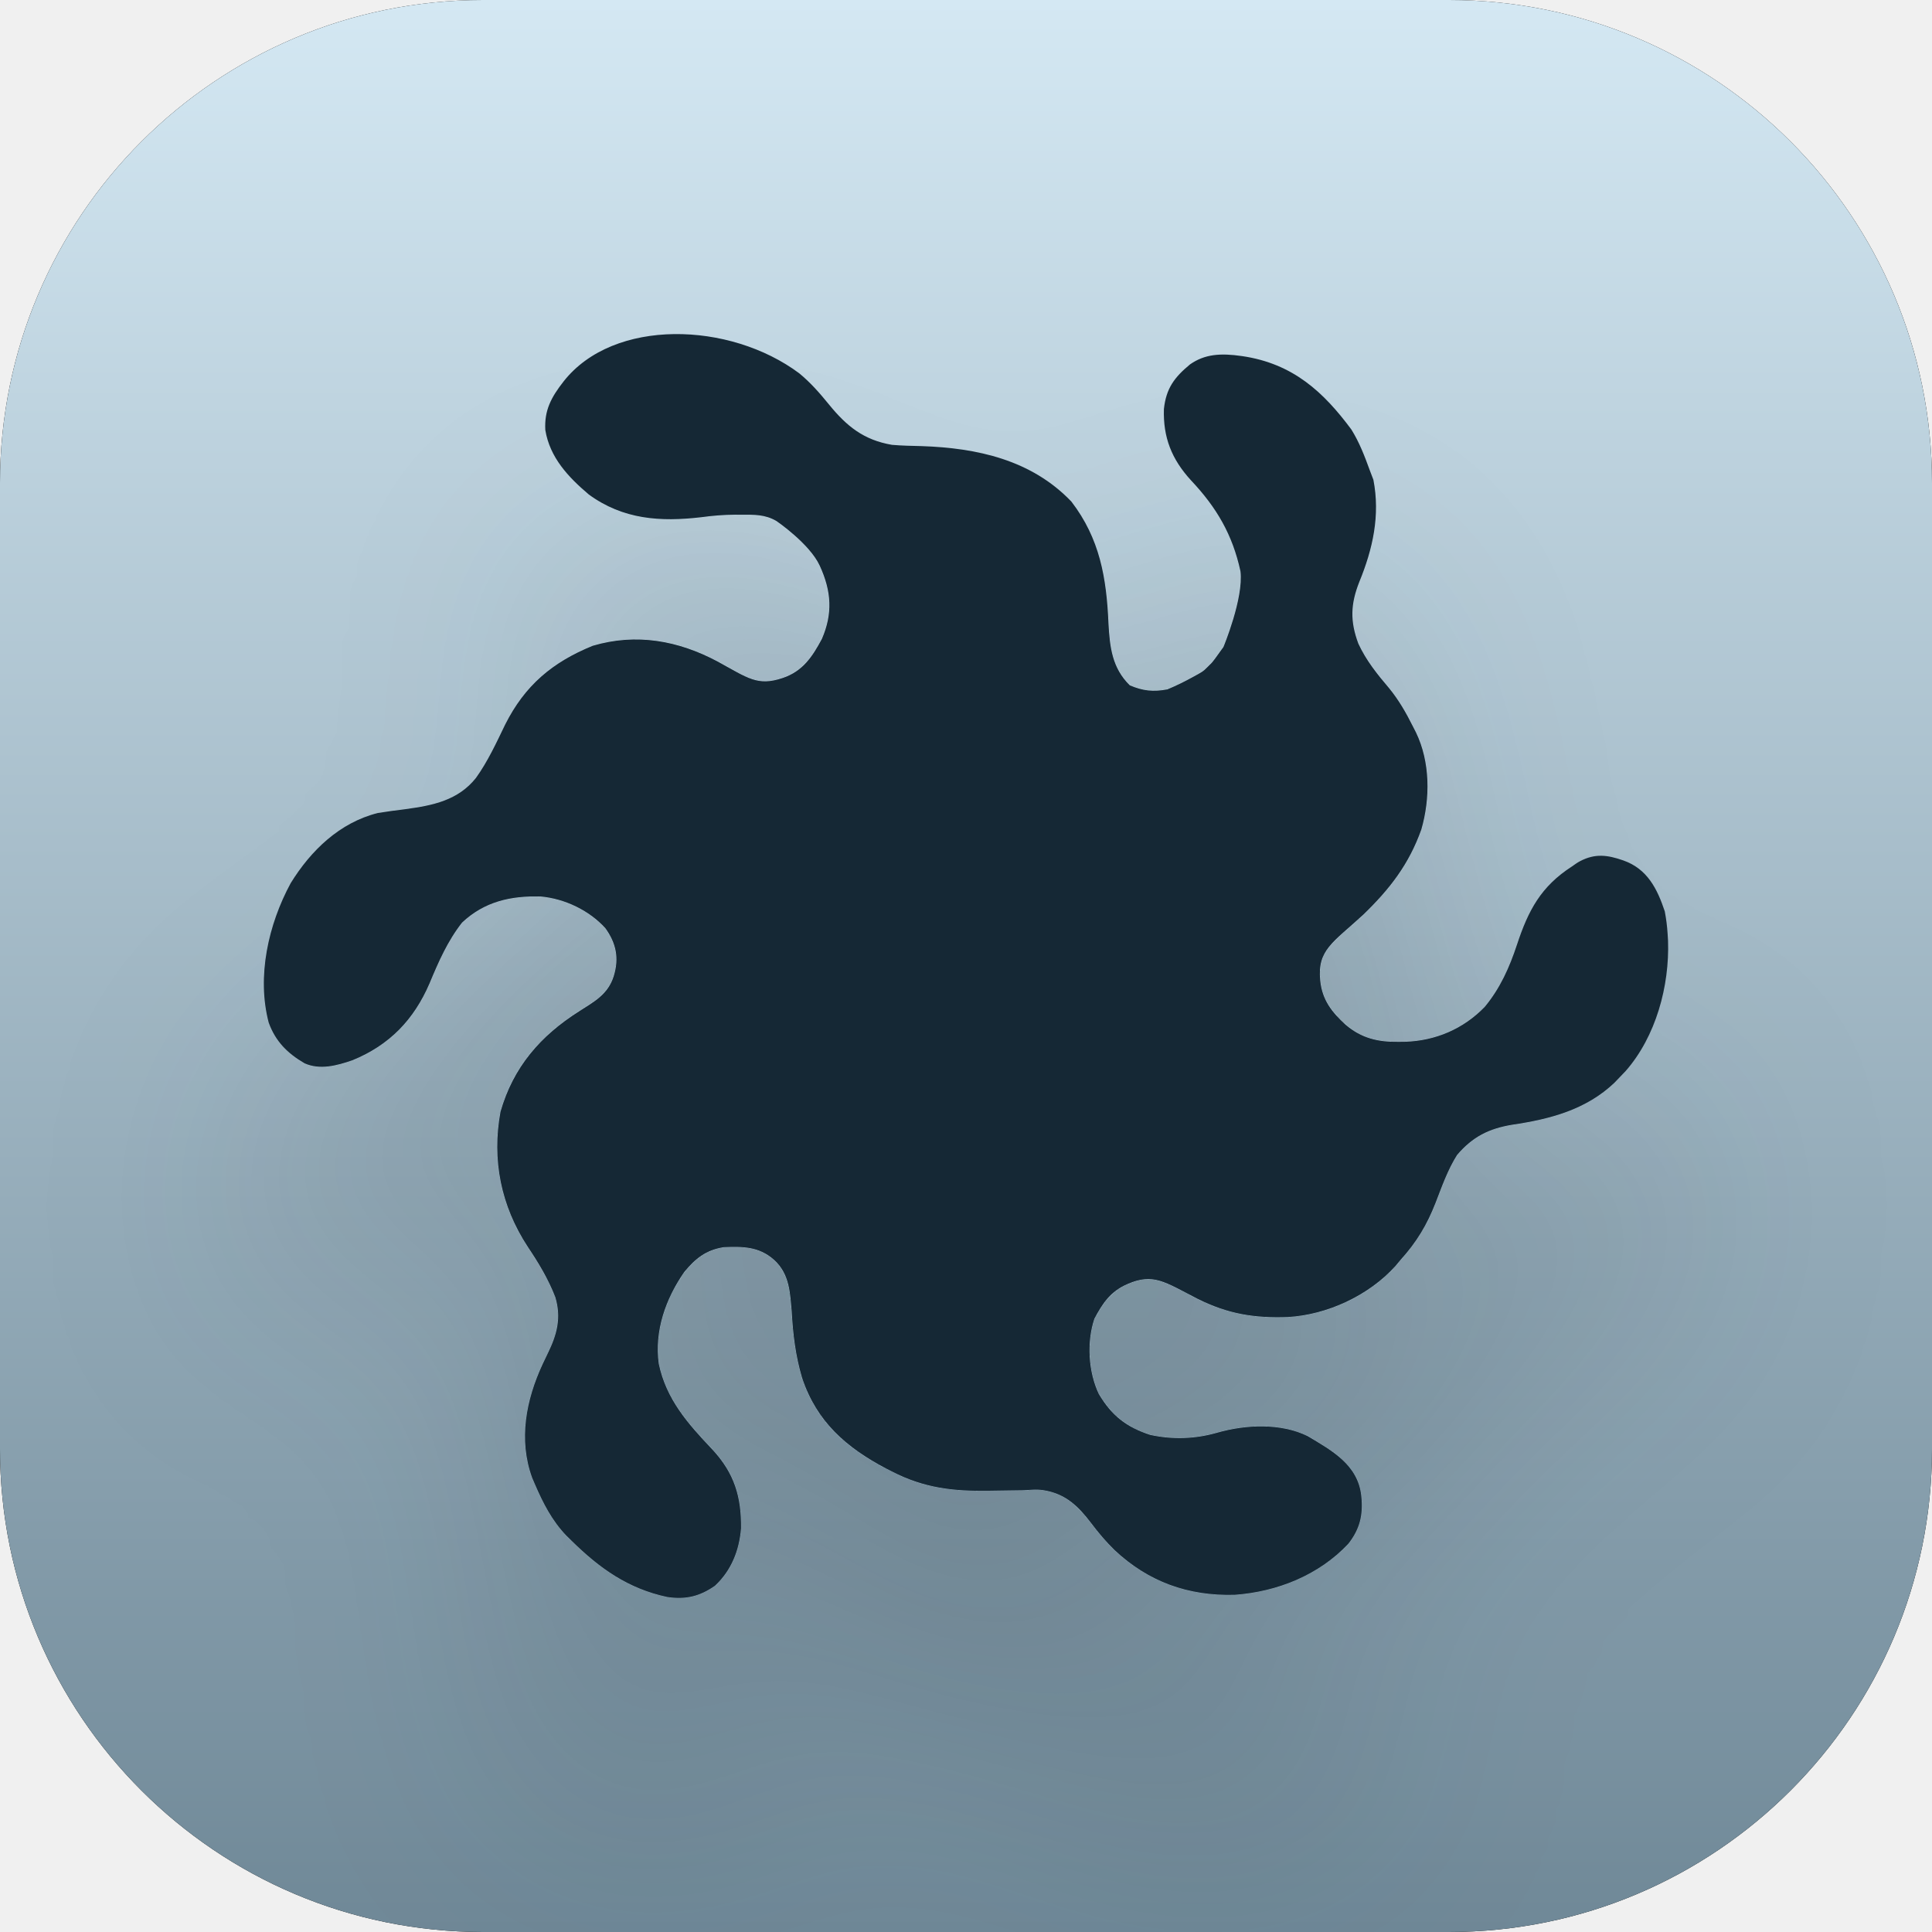
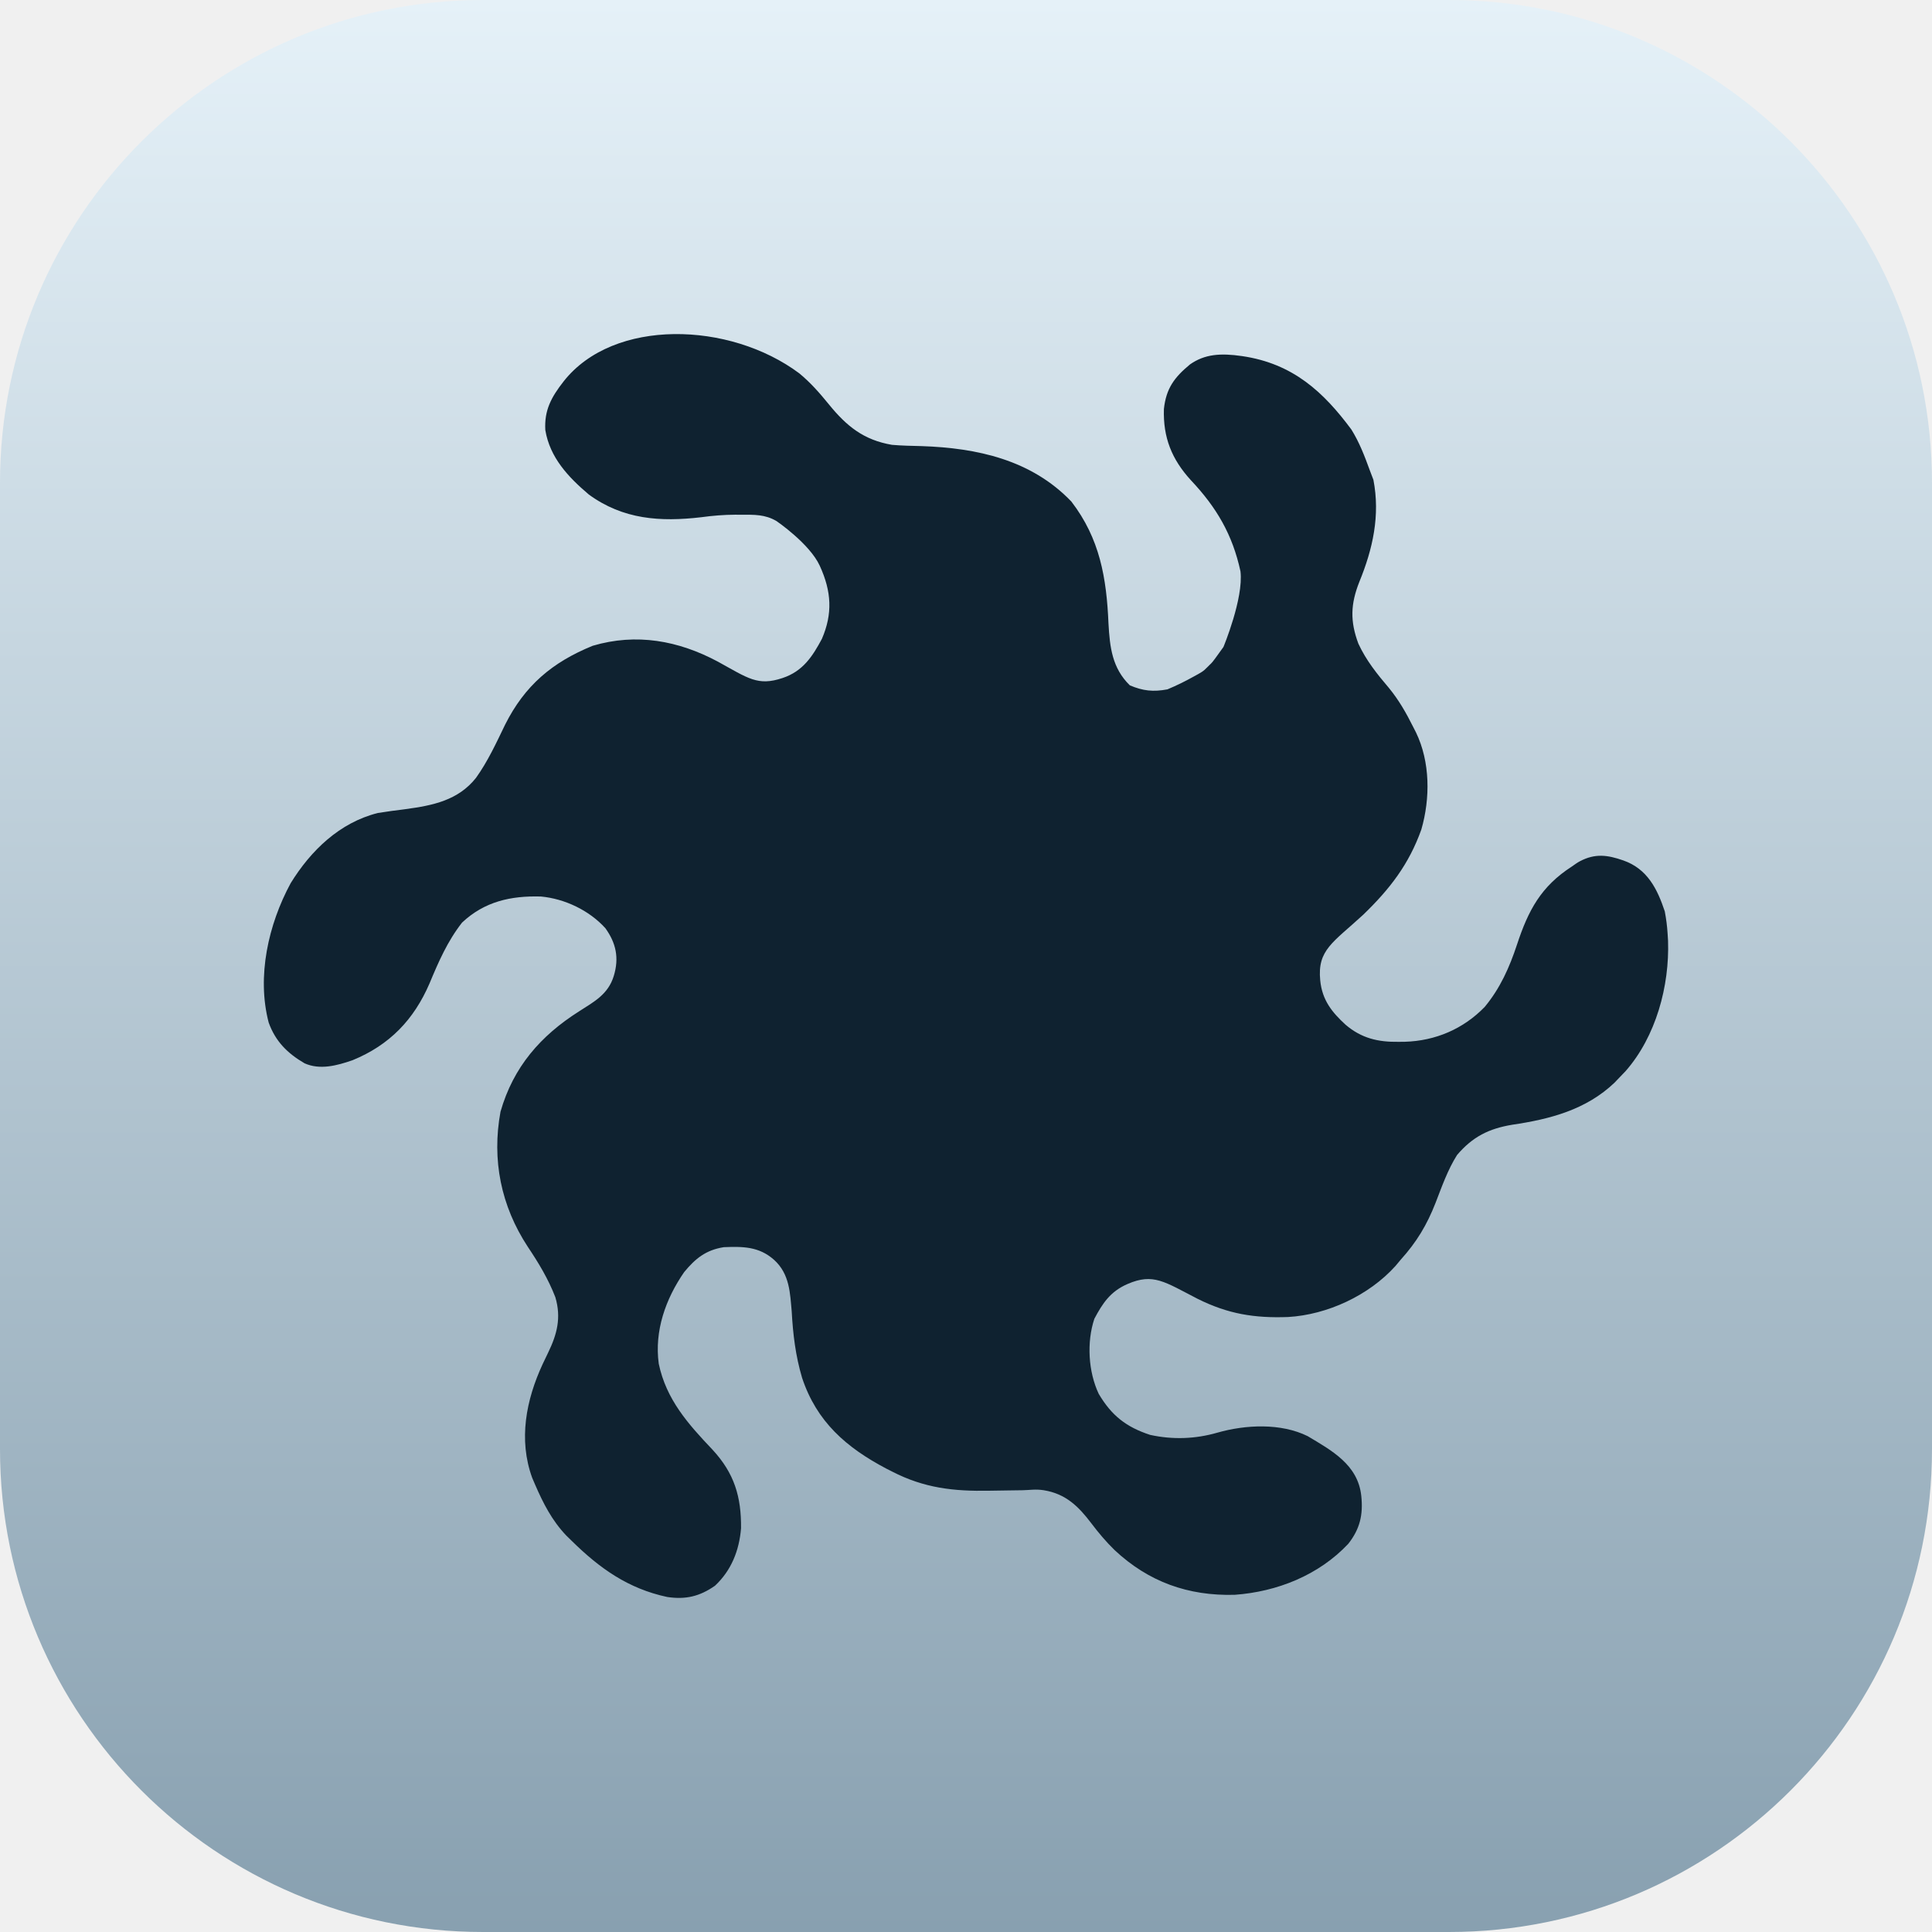
<svg xmlns="http://www.w3.org/2000/svg" width="32" height="32" viewBox="0 0 32 32" fill="none">
-   <g clip-path="url(#clip0_368_36636)">
-     <rect width="32" height="32" rx="8" fill="black" />
-     <rect width="32" height="32" fill="url(#paint0_linear_368_36636)" />
-     <g filter="url(#filter0_d_368_36636)">
-       <path d="M13.73 6.699C13.577 6.511 13.427 6.339 13.239 6.184C12.087 5.323 10.163 5.267 9.337 6.315C9.129 6.58 9.014 6.796 9.032 7.122C9.107 7.579 9.412 7.902 9.753 8.191C10.32 8.605 10.936 8.646 11.614 8.567C11.804 8.541 11.988 8.526 12.179 8.525L12.276 8.526C12.49 8.525 12.671 8.518 12.862 8.631C12.862 8.631 13.409 9.004 13.577 9.369C13.775 9.799 13.792 10.168 13.613 10.582C13.46 10.867 13.301 11.119 12.959 11.231C12.549 11.367 12.393 11.235 11.887 10.957C11.236 10.61 10.541 10.482 9.817 10.696C9.145 10.97 8.692 11.354 8.366 12.003C8.22 12.305 8.08 12.61 7.884 12.884C7.587 13.258 7.167 13.341 6.716 13.402C6.563 13.421 6.41 13.441 6.257 13.466C5.625 13.625 5.148 14.087 4.814 14.629C4.445 15.311 4.25 16.172 4.45 16.936C4.562 17.249 4.762 17.447 5.045 17.612C5.301 17.726 5.583 17.649 5.838 17.561C6.45 17.311 6.855 16.891 7.115 16.287C7.264 15.929 7.412 15.589 7.653 15.281C8.025 14.931 8.462 14.835 8.959 14.849C9.356 14.886 9.76 15.079 10.027 15.374C10.202 15.617 10.258 15.865 10.166 16.165C10.073 16.471 9.837 16.593 9.593 16.75C8.953 17.155 8.502 17.673 8.29 18.413C8.143 19.21 8.298 19.975 8.742 20.651C8.922 20.92 9.08 21.181 9.198 21.485C9.299 21.825 9.227 22.1 9.076 22.41C9.046 22.472 9.017 22.534 8.987 22.596C8.714 23.186 8.584 23.845 8.815 24.478L8.863 24.59C8.998 24.902 9.142 25.183 9.377 25.431L9.468 25.52C9.933 25.978 10.405 26.313 11.051 26.451C11.355 26.497 11.589 26.442 11.842 26.265C12.113 26.012 12.244 25.681 12.274 25.313C12.279 24.791 12.163 24.402 11.801 24.011C11.396 23.584 11.036 23.182 10.911 22.588C10.837 22.044 11.024 21.515 11.332 21.07C11.519 20.843 11.694 20.703 11.99 20.657C12.3 20.645 12.57 20.644 12.82 20.866C13.082 21.101 13.086 21.427 13.113 21.718C13.134 22.1 13.176 22.453 13.285 22.821C13.526 23.547 14.015 23.975 14.682 24.326L14.777 24.374C15.309 24.648 15.797 24.702 16.386 24.691C16.498 24.689 16.61 24.687 16.721 24.686L16.936 24.683C17.054 24.681 17.152 24.661 17.288 24.683C17.656 24.742 17.868 24.957 18.073 25.227C18.194 25.387 18.318 25.535 18.462 25.675C19.023 26.2 19.68 26.436 20.45 26.415C21.155 26.364 21.843 26.09 22.332 25.57C22.521 25.329 22.581 25.096 22.547 24.776C22.492 24.259 22.055 24.024 21.659 23.787C21.215 23.568 20.632 23.596 20.165 23.729C19.799 23.835 19.423 23.848 19.049 23.766C18.652 23.636 18.41 23.445 18.198 23.086C18.025 22.719 17.997 22.23 18.126 21.843C18.262 21.587 18.391 21.39 18.676 21.267C19.103 21.082 19.285 21.229 19.841 21.515C20.343 21.764 20.776 21.834 21.334 21.814C21.985 21.776 22.673 21.457 23.113 20.969L23.199 20.866C23.465 20.571 23.633 20.291 23.777 19.924C23.883 19.651 23.977 19.379 24.133 19.131C24.391 18.828 24.66 18.693 25.049 18.629C25.674 18.537 26.273 18.38 26.742 17.932L26.829 17.841L26.925 17.741C27.427 17.169 27.654 16.332 27.628 15.58L27.621 15.467C27.613 15.338 27.598 15.223 27.574 15.095C27.451 14.726 27.287 14.391 26.886 14.251C26.622 14.159 26.42 14.134 26.172 14.263C26.117 14.291 26.082 14.321 26.038 14.35C25.522 14.682 25.313 15.079 25.126 15.646C25.001 16.024 24.848 16.368 24.592 16.677C24.238 17.043 23.775 17.24 23.269 17.255L23.164 17.256C22.826 17.261 22.55 17.198 22.285 16.971C22.063 16.767 21.899 16.566 21.867 16.238C21.817 15.732 22.079 15.612 22.58 15.15C23.018 14.727 23.336 14.317 23.542 13.739C23.691 13.223 23.689 12.62 23.454 12.133L23.405 12.037C23.29 11.807 23.171 11.598 23.007 11.397C22.811 11.167 22.627 10.938 22.499 10.661C22.36 10.289 22.369 10.006 22.515 9.637C22.739 9.09 22.862 8.537 22.748 7.947L22.687 7.787C22.602 7.553 22.515 7.326 22.383 7.114C21.924 6.496 21.418 6.021 20.572 5.898C20.216 5.846 19.954 5.865 19.711 6.035C19.45 6.251 19.315 6.433 19.278 6.774C19.263 7.245 19.407 7.606 19.724 7.953C20.149 8.403 20.414 8.853 20.546 9.463C20.6 9.91 20.264 10.716 20.264 10.716C20.264 10.716 20.172 10.842 20.127 10.906C20.052 11.008 20.058 10.986 20.003 11.045C19.927 11.125 19.894 11.138 19.775 11.204C19.631 11.284 19.488 11.355 19.336 11.418C19.102 11.462 18.931 11.444 18.713 11.351C18.421 11.065 18.382 10.722 18.36 10.328C18.328 9.572 18.217 8.921 17.745 8.307C17.084 7.617 16.187 7.42 15.266 7.389C15.102 7.385 14.938 7.382 14.774 7.368C14.305 7.288 14.023 7.059 13.73 6.699Z" fill="#152835" />
-     </g>
+   <g clip-path="url(#clip0)">
+     <rect width="32" height="32" rx="8" fill="url(#paint0_linear)" />
+     <path d="M13.73 6.699C13.577 6.511 13.427 6.339 13.239 6.184C12.087 5.323 10.163 5.267 9.337 6.315C9.129 6.58 9.014 6.796 9.032 7.122C9.107 7.579 9.412 7.902 9.753 8.191C10.32 8.605 10.936 8.646 11.614 8.567C11.804 8.541 11.988 8.526 12.179 8.525L12.276 8.526C12.49 8.525 12.671 8.518 12.862 8.631C12.862 8.631 13.409 9.004 13.577 9.369C13.775 9.799 13.792 10.168 13.613 10.582C13.46 10.867 13.301 11.119 12.959 11.231C12.549 11.367 12.393 11.235 11.887 10.957C11.236 10.61 10.541 10.482 9.817 10.696C9.145 10.97 8.692 11.354 8.366 12.003C8.22 12.305 8.08 12.61 7.884 12.884C7.587 13.258 7.167 13.341 6.716 13.402C6.563 13.421 6.41 13.441 6.257 13.466C5.625 13.625 5.148 14.087 4.814 14.629C4.445 15.311 4.25 16.172 4.45 16.936C4.562 17.249 4.762 17.447 5.045 17.612C5.301 17.726 5.583 17.649 5.838 17.561C6.45 17.311 6.855 16.891 7.115 16.287C7.264 15.929 7.412 15.589 7.653 15.281C8.025 14.931 8.462 14.835 8.959 14.849C9.356 14.886 9.76 15.079 10.027 15.374C10.202 15.617 10.258 15.865 10.166 16.165C10.073 16.471 9.837 16.593 9.593 16.75C8.953 17.155 8.502 17.673 8.29 18.413C8.143 19.21 8.298 19.975 8.742 20.651C8.922 20.92 9.08 21.181 9.198 21.485C9.299 21.825 9.227 22.1 9.076 22.41C9.046 22.472 9.017 22.534 8.987 22.596C8.714 23.186 8.584 23.845 8.815 24.478L8.863 24.59C8.998 24.902 9.142 25.183 9.377 25.431L9.468 25.52C9.933 25.978 10.405 26.313 11.051 26.451C11.355 26.497 11.589 26.442 11.842 26.265C12.113 26.012 12.244 25.681 12.274 25.313C12.279 24.791 12.163 24.402 11.801 24.011C11.396 23.584 11.036 23.182 10.911 22.588C10.837 22.044 11.024 21.515 11.332 21.07C11.519 20.843 11.694 20.703 11.99 20.657C12.3 20.645 12.57 20.644 12.82 20.866C13.082 21.101 13.086 21.427 13.113 21.718C13.134 22.1 13.176 22.453 13.285 22.821C13.526 23.547 14.015 23.975 14.682 24.326L14.777 24.374C15.309 24.648 15.797 24.702 16.386 24.691C16.498 24.689 16.61 24.687 16.721 24.686L16.936 24.683C17.054 24.681 17.152 24.661 17.288 24.683C17.656 24.742 17.868 24.957 18.073 25.227C18.194 25.387 18.318 25.535 18.462 25.675C19.023 26.2 19.68 26.436 20.45 26.415C21.155 26.364 21.843 26.09 22.332 25.57C22.521 25.329 22.581 25.096 22.547 24.776C22.492 24.259 22.055 24.024 21.659 23.787C21.215 23.568 20.632 23.596 20.165 23.729C19.799 23.835 19.423 23.848 19.049 23.766C18.652 23.636 18.41 23.445 18.198 23.086C18.025 22.719 17.997 22.23 18.126 21.843C18.262 21.587 18.391 21.39 18.676 21.267C19.103 21.082 19.285 21.229 19.841 21.515C20.343 21.764 20.776 21.834 21.334 21.814C21.985 21.776 22.673 21.457 23.113 20.969L23.199 20.866C23.465 20.571 23.633 20.291 23.777 19.924C23.883 19.651 23.977 19.379 24.133 19.131C24.391 18.828 24.66 18.693 25.049 18.629C25.674 18.537 26.273 18.38 26.742 17.932L26.829 17.841L26.925 17.741C27.427 17.169 27.654 16.332 27.628 15.58L27.621 15.467C27.613 15.338 27.598 15.223 27.574 15.095C27.451 14.726 27.287 14.391 26.886 14.251C26.622 14.159 26.42 14.134 26.172 14.263C26.117 14.291 26.082 14.321 26.038 14.35C25.522 14.682 25.313 15.079 25.126 15.646C25.001 16.024 24.848 16.368 24.592 16.677C24.238 17.043 23.775 17.24 23.269 17.255L23.164 17.256C22.826 17.261 22.55 17.198 22.285 16.971C22.063 16.767 21.899 16.566 21.867 16.238C21.817 15.732 22.079 15.612 22.58 15.15C23.018 14.727 23.336 14.317 23.542 13.739C23.691 13.223 23.689 12.62 23.454 12.133L23.405 12.037C23.29 11.807 23.171 11.598 23.007 11.397C22.811 11.167 22.627 10.938 22.499 10.661C22.36 10.289 22.369 10.006 22.515 9.637C22.739 9.09 22.862 8.537 22.748 7.947L22.687 7.787C22.602 7.553 22.515 7.326 22.383 7.114C21.924 6.496 21.418 6.021 20.572 5.898C20.216 5.846 19.954 5.865 19.711 6.035C19.45 6.251 19.315 6.433 19.278 6.774C19.263 7.245 19.407 7.606 19.724 7.953C20.149 8.403 20.414 8.853 20.546 9.463C20.6 9.91 20.264 10.716 20.264 10.716C20.264 10.716 20.172 10.842 20.127 10.906C20.052 11.008 20.058 10.986 20.003 11.045C19.927 11.125 19.894 11.138 19.775 11.204C19.631 11.284 19.488 11.355 19.336 11.418C19.102 11.462 18.931 11.444 18.713 11.351C18.421 11.065 18.382 10.722 18.36 10.328C18.328 9.572 18.217 8.921 17.745 8.307C17.084 7.617 16.187 7.42 15.266 7.389C15.102 7.385 14.938 7.382 14.774 7.368C14.305 7.288 14.023 7.059 13.73 6.699Z" fill="#0F2230" />
  </g>
  <defs>
-     <filter id="filter0_d_368_36636" x="0.37" y="5.533" width="31.26" height="28.933" filterUnits="userSpaceOnUse" color-interpolation-filters="sRGB">
-       <feFlood flood-opacity="0" result="BackgroundImageFix" />
-       <feColorMatrix in="SourceAlpha" type="matrix" values="0 0 0 0 0 0 0 0 0 0 0 0 0 0 0 0 0 0 127 0" result="hardAlpha" />
-       <feOffset dy="4" />
-       <feGaussianBlur stdDeviation="2" />
-       <feComposite in2="hardAlpha" operator="out" />
-       <feColorMatrix type="matrix" values="0 0 0 0 0.061 0 0 0 0 0.114 0 0 0 0 0.15 0 0 0 0.16 0" />
-       <feBlend mode="normal" in2="BackgroundImageFix" result="effect1_dropShadow_368_36636" />
-       <feBlend mode="normal" in="SourceGraphic" in2="effect1_dropShadow_368_36636" result="shape" />
-     </filter>
-     <linearGradient id="paint0_linear_368_36636" x1="16" y1="0" x2="16" y2="32" gradientUnits="userSpaceOnUse">
-       <stop stop-color="#D4E8F3" />
-       <stop offset="1" stop-color="#6F8897" />
+     <linearGradient id="paint0_linear" x1="16" y1="0" x2="16" y2="32" gradientUnits="userSpaceOnUse">
+       <stop stop-color="#E5F1F8" />
+       <stop offset="1" stop-color="#88A0B0" />
    </linearGradient>
-     <clipPath id="clip0_368_36636">
+     <clipPath id="clip0">
      <rect width="32" height="32" rx="8" fill="white" />
    </clipPath>
  </defs>
</svg>
